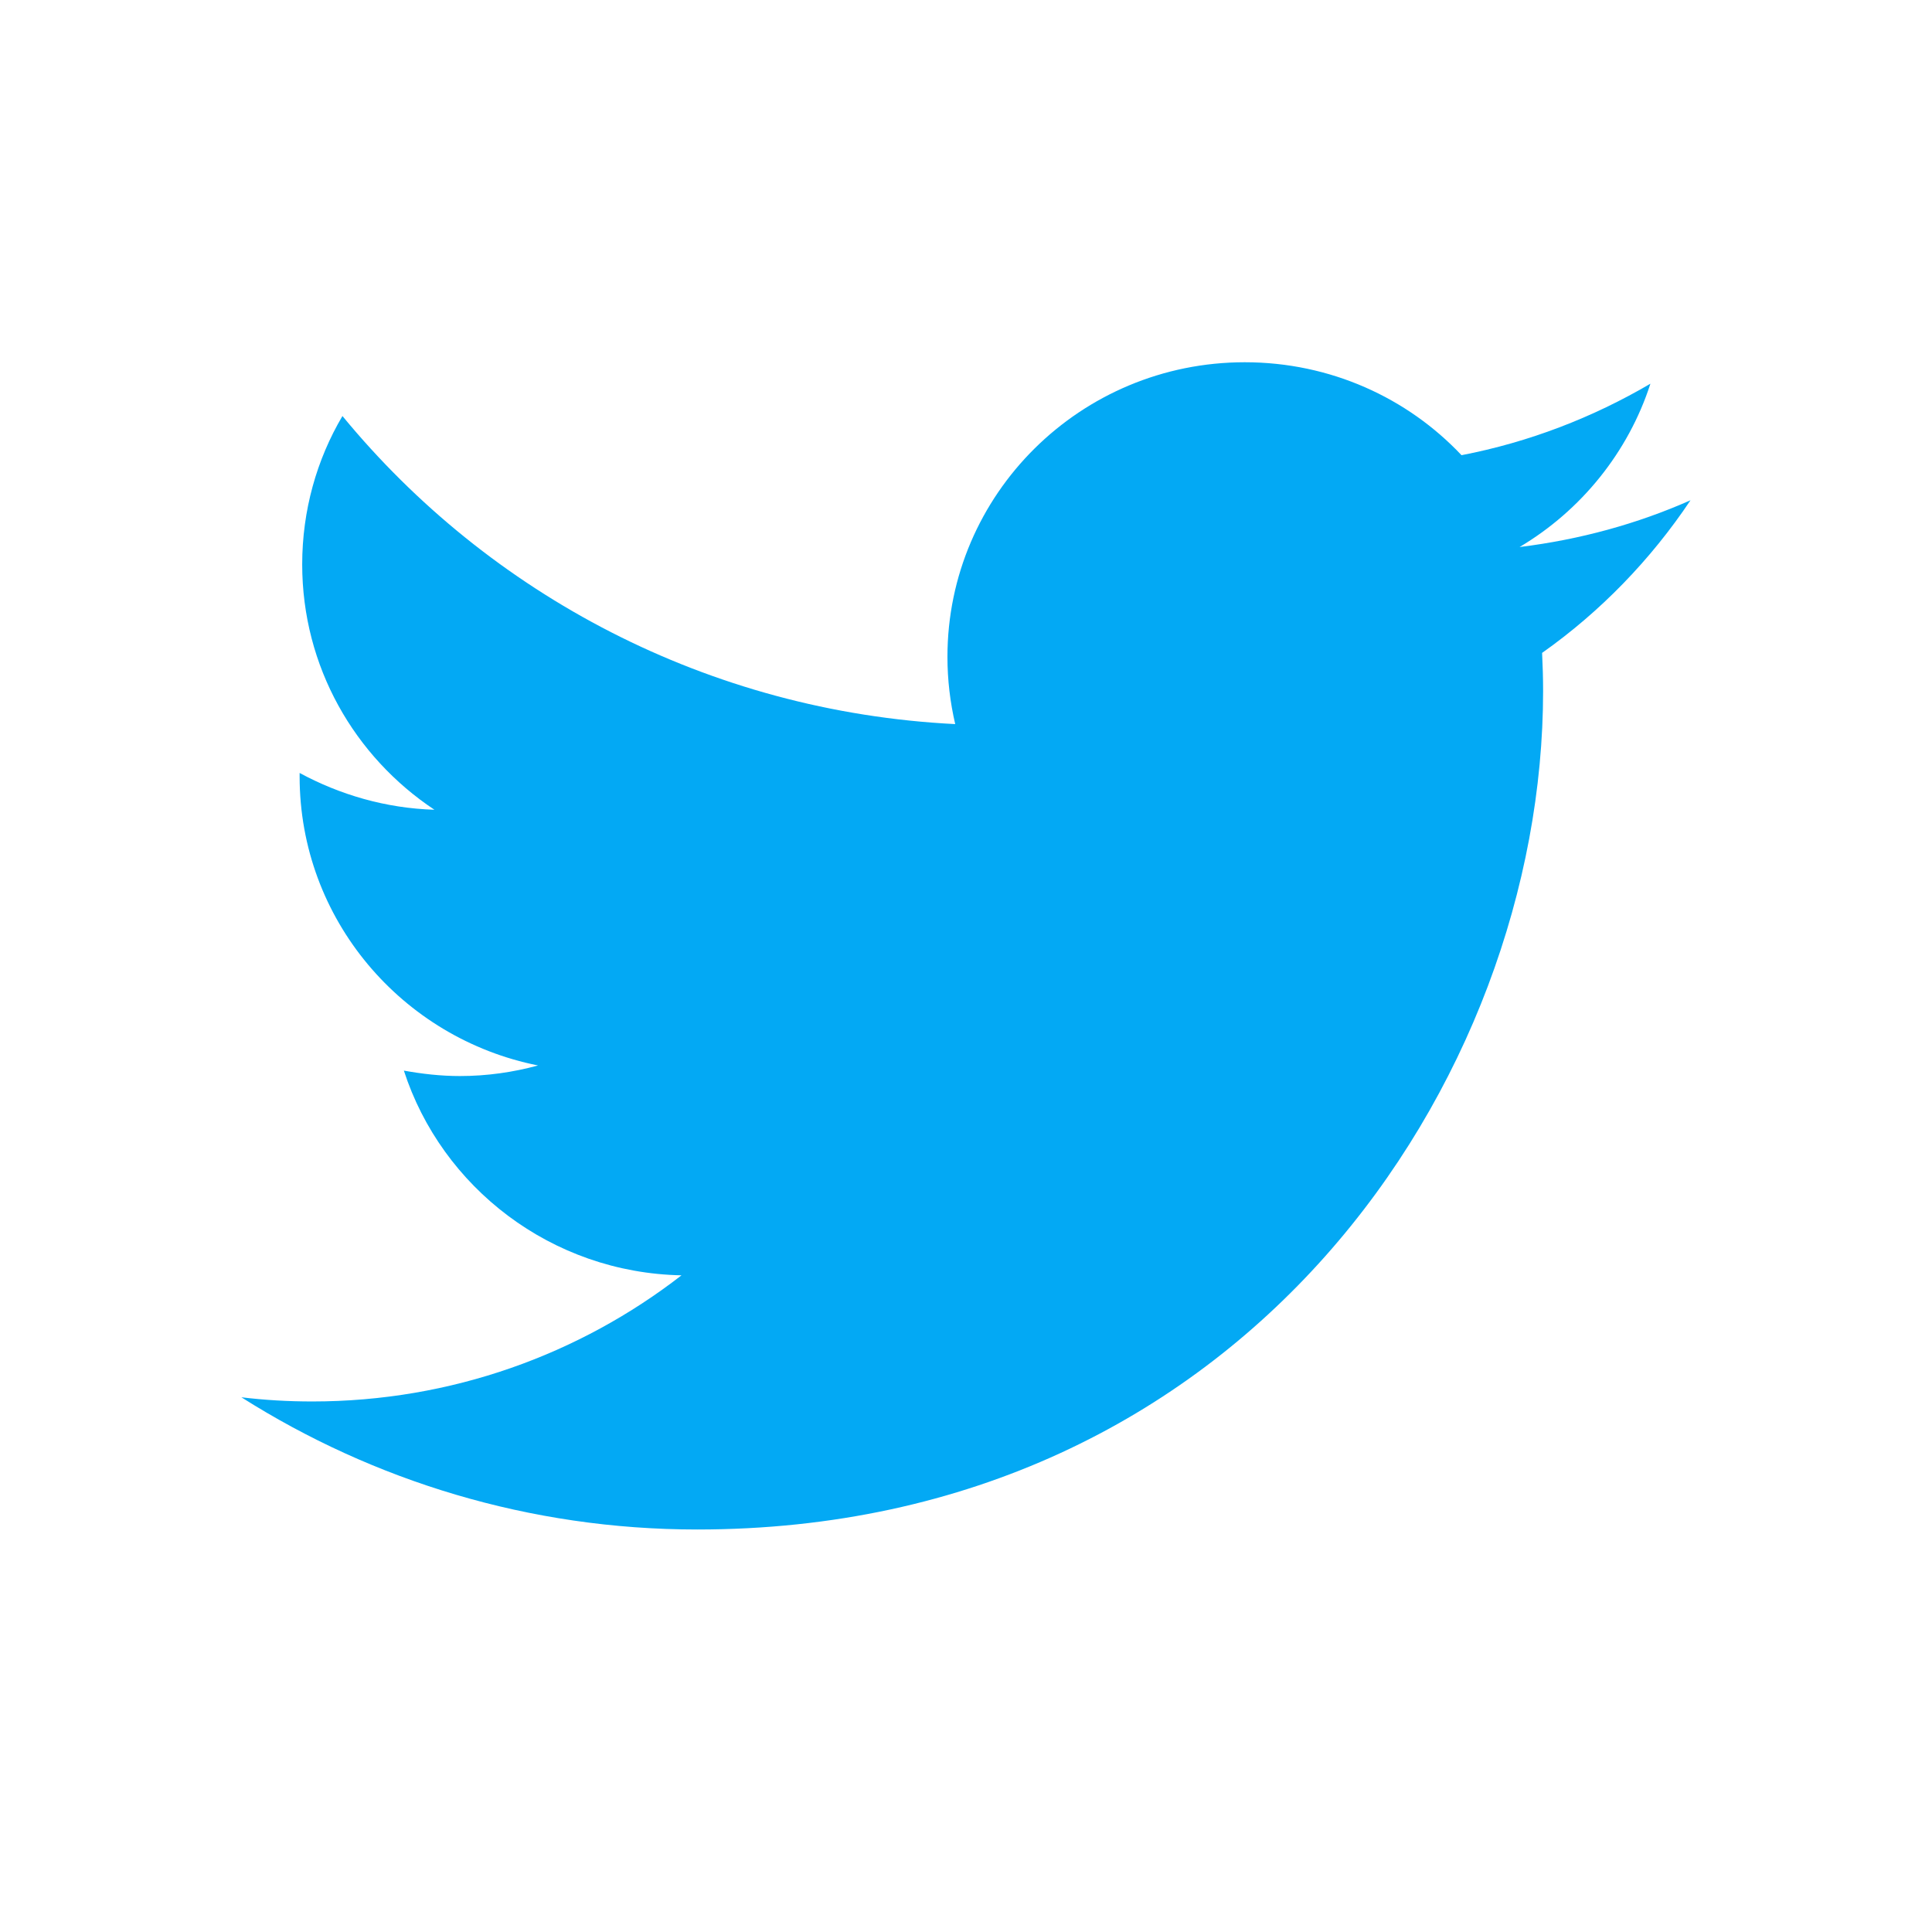
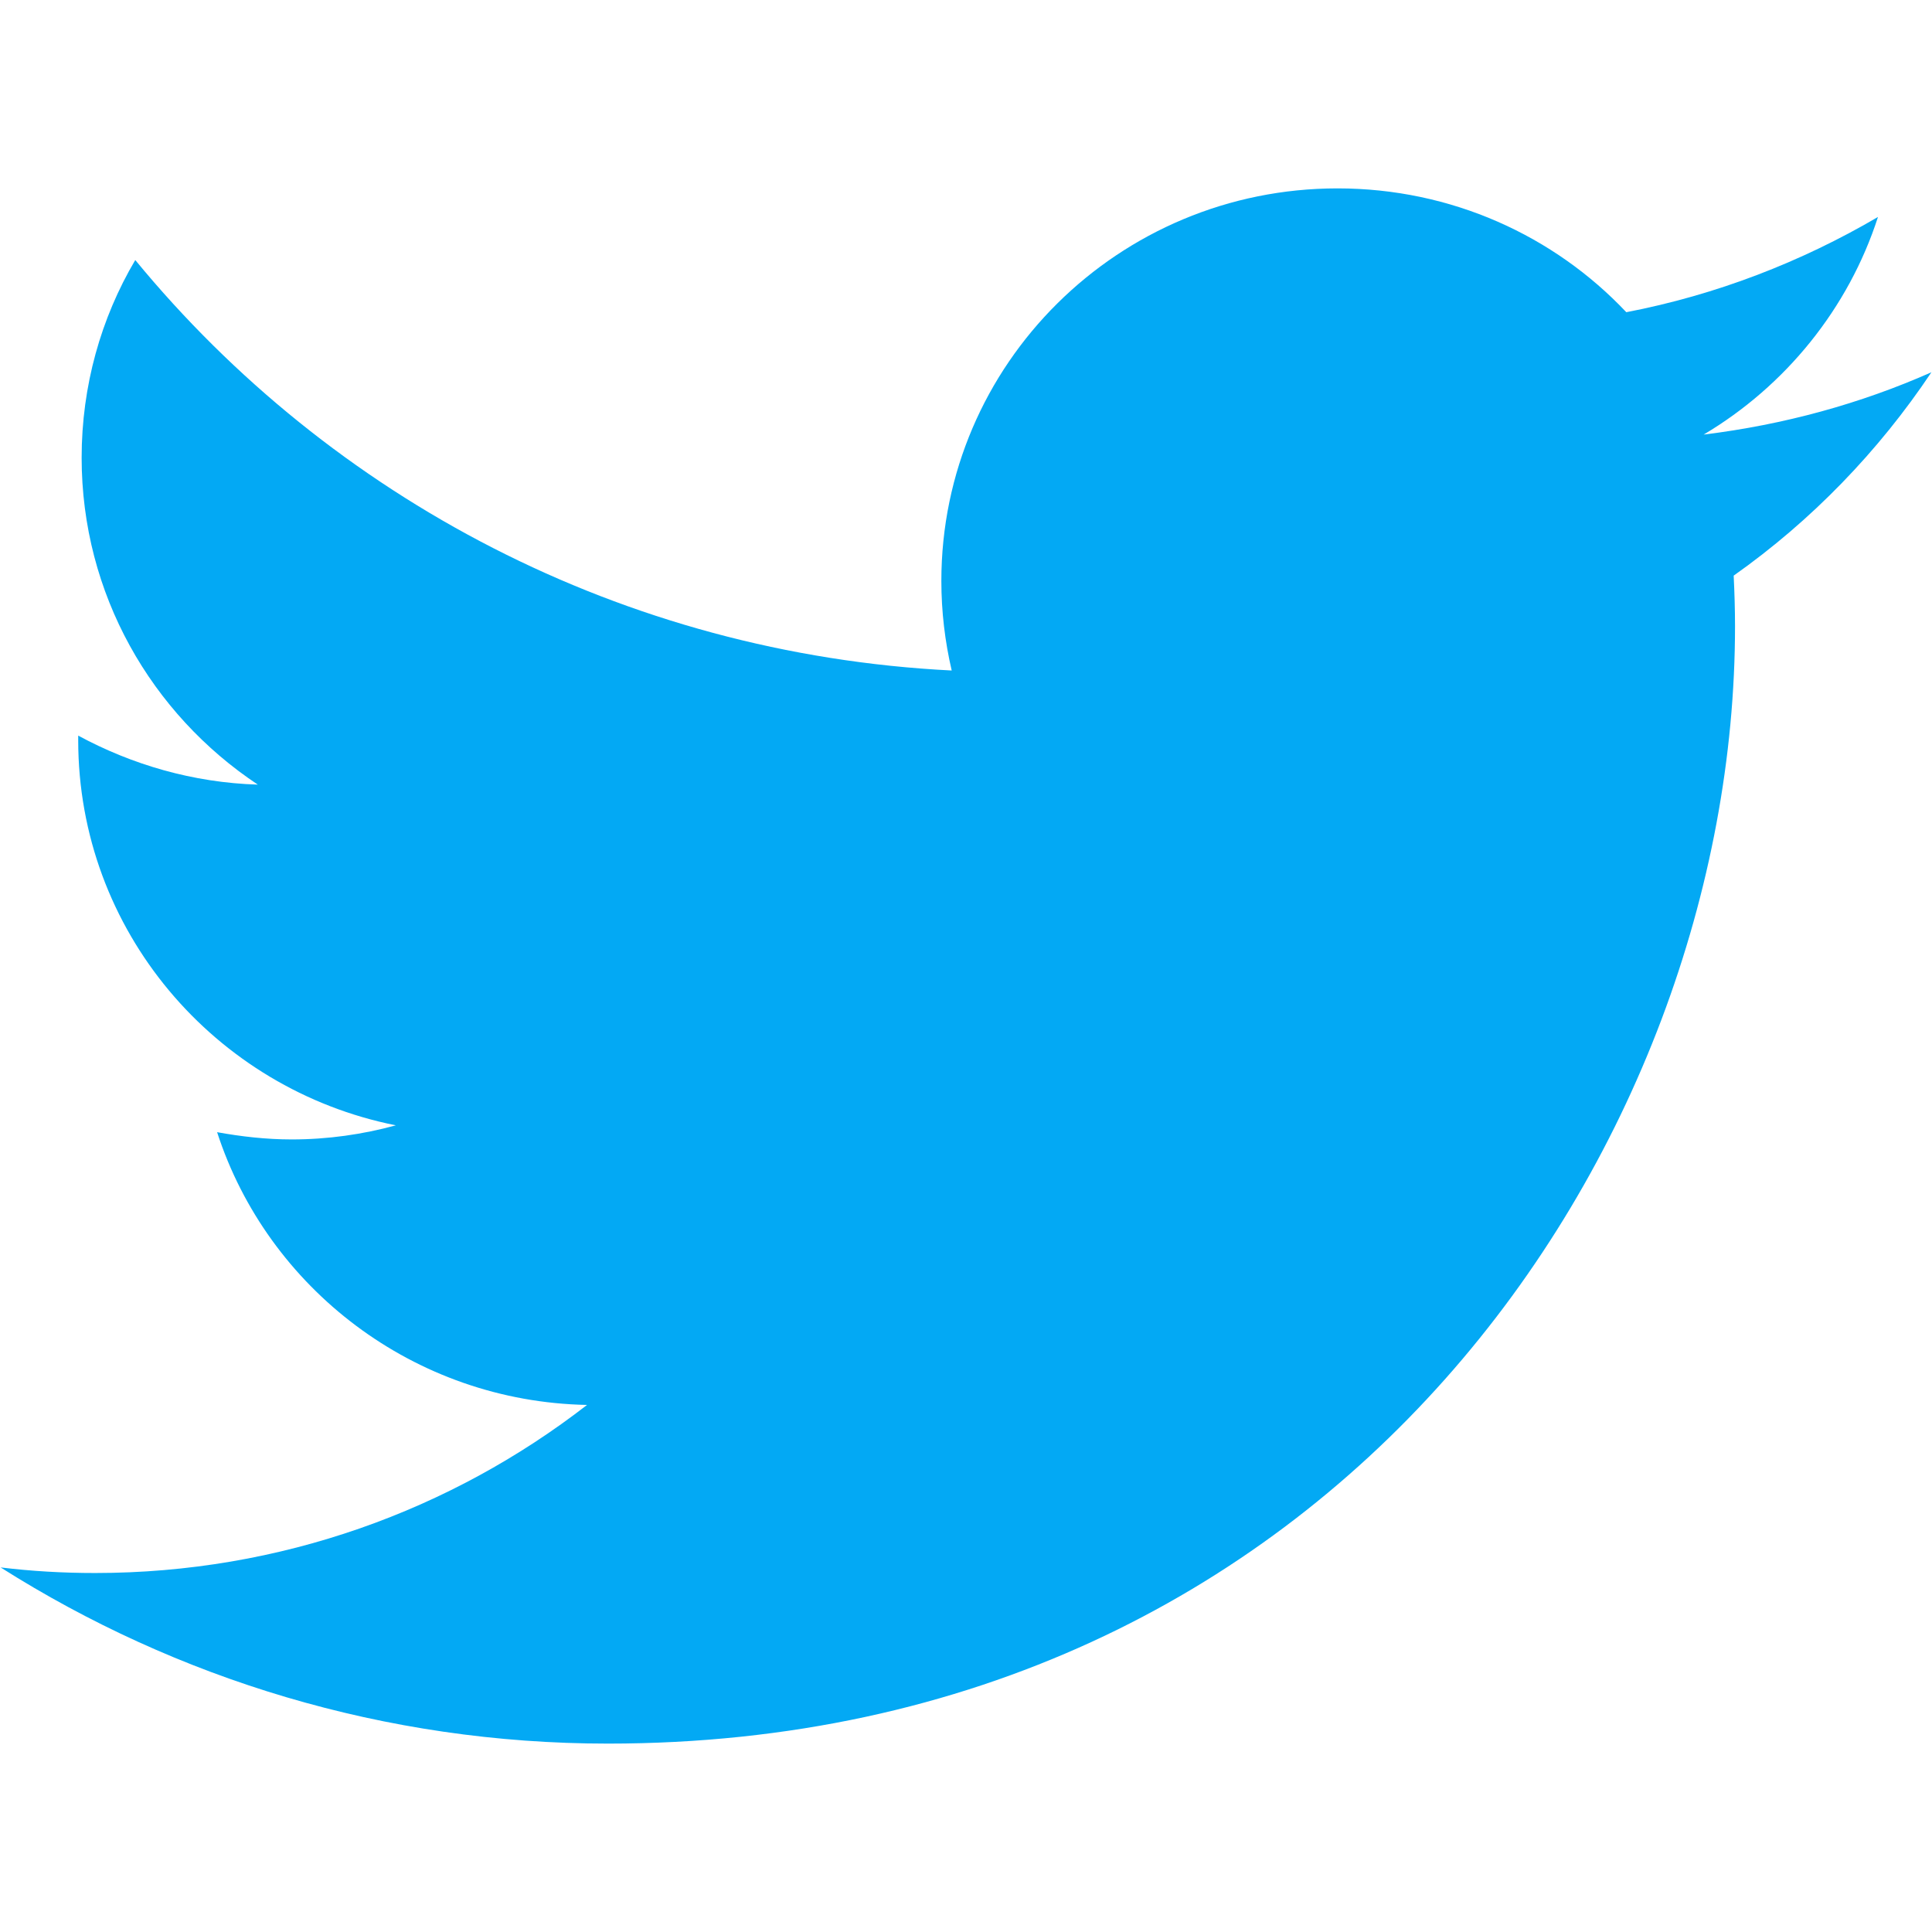
- <svg xmlns="http://www.w3.org/2000/svg" viewBox="0 0 48 48" width="48px" height="48px">
-   <path fill="#03A9F4" d="M42,12.429c-1.323,0.586-2.746,0.977-4.247,1.162c1.526-0.906,2.7-2.351,3.251-4.058c-1.428,0.837-3.01,1.452-4.693,1.776C34.967,9.884,33.05,9,30.926,9c-4.08,0-7.387,3.278-7.387,7.32c0,0.572,0.067,1.129,0.193,1.67c-6.138-0.308-11.582-3.226-15.224-7.654c-0.64,1.082-1,2.349-1,3.686c0,2.541,1.301,4.778,3.285,6.096c-1.211-0.037-2.351-0.374-3.349-0.914c0,0.022,0,0.055,0,0.086c0,3.551,2.547,6.508,5.923,7.181c-0.617,0.169-1.269,0.263-1.941,0.263c-0.477,0-0.942-0.054-1.392-0.135c0.94,2.902,3.667,5.023,6.898,5.086c-2.528,1.96-5.712,3.134-9.174,3.134c-0.598,0-1.183-0.034-1.761-0.104C9.268,36.786,13.152,38,17.321,38c13.585,0,21.017-11.156,21.017-20.834c0-0.317-0.01-0.633-0.025-0.945C39.763,15.197,41.013,13.905,42,12.429" />
+ <svg xmlns="http://www.w3.org/2000/svg" viewBox="0 0 160 160" width="160" height="160" version="1.1" id="svg4">
+   <defs id="defs8" />
+   <path fill="#03a9f4" d="m 159.95,30.83 c -5.876,2.603 -12.196,4.339 -18.862,5.161 6.777,-4.024 11.992,-10.441 14.439,-18.023 -6.342,3.717 -13.368,6.449 -20.843,7.888 C 128.714,19.527 120.2,15.601 110.767,15.601 c -18.12,0 -32.808,14.559 -32.808,32.51 0,2.54 0.298,5.014 0.857,7.417 C 51.556,54.161 27.377,41.201 11.202,21.535 8.36,26.34 6.761,31.967 6.761,37.905 c 0,11.285 5.778,21.221 14.59,27.074 C 15.972,64.815 10.909,63.318 6.477,60.92 c 0,0.098 0,0.244 0,0.382 0,15.771 11.312,28.904 26.306,31.893 -2.74,0.751 -5.636,1.168 -8.621,1.168 -2.118,0 -4.184,-0.24 -6.182,-0.6 4.175,12.889 16.286,22.309 30.636,22.588 -11.228,8.705 -25.369,13.919 -40.744,13.919 -2.656,0 -5.254,-0.151 -7.821,-0.462 14.527,9.198 31.777,14.59 50.293,14.59 60.335,0 93.343,-49.547 93.343,-92.53 0,-1.408 -0.044,-2.811 -0.111,-4.197 6.44,-4.548 11.992,-10.286 16.375,-16.841" id="path2" style="stroke-width:4.441" />
</svg>
